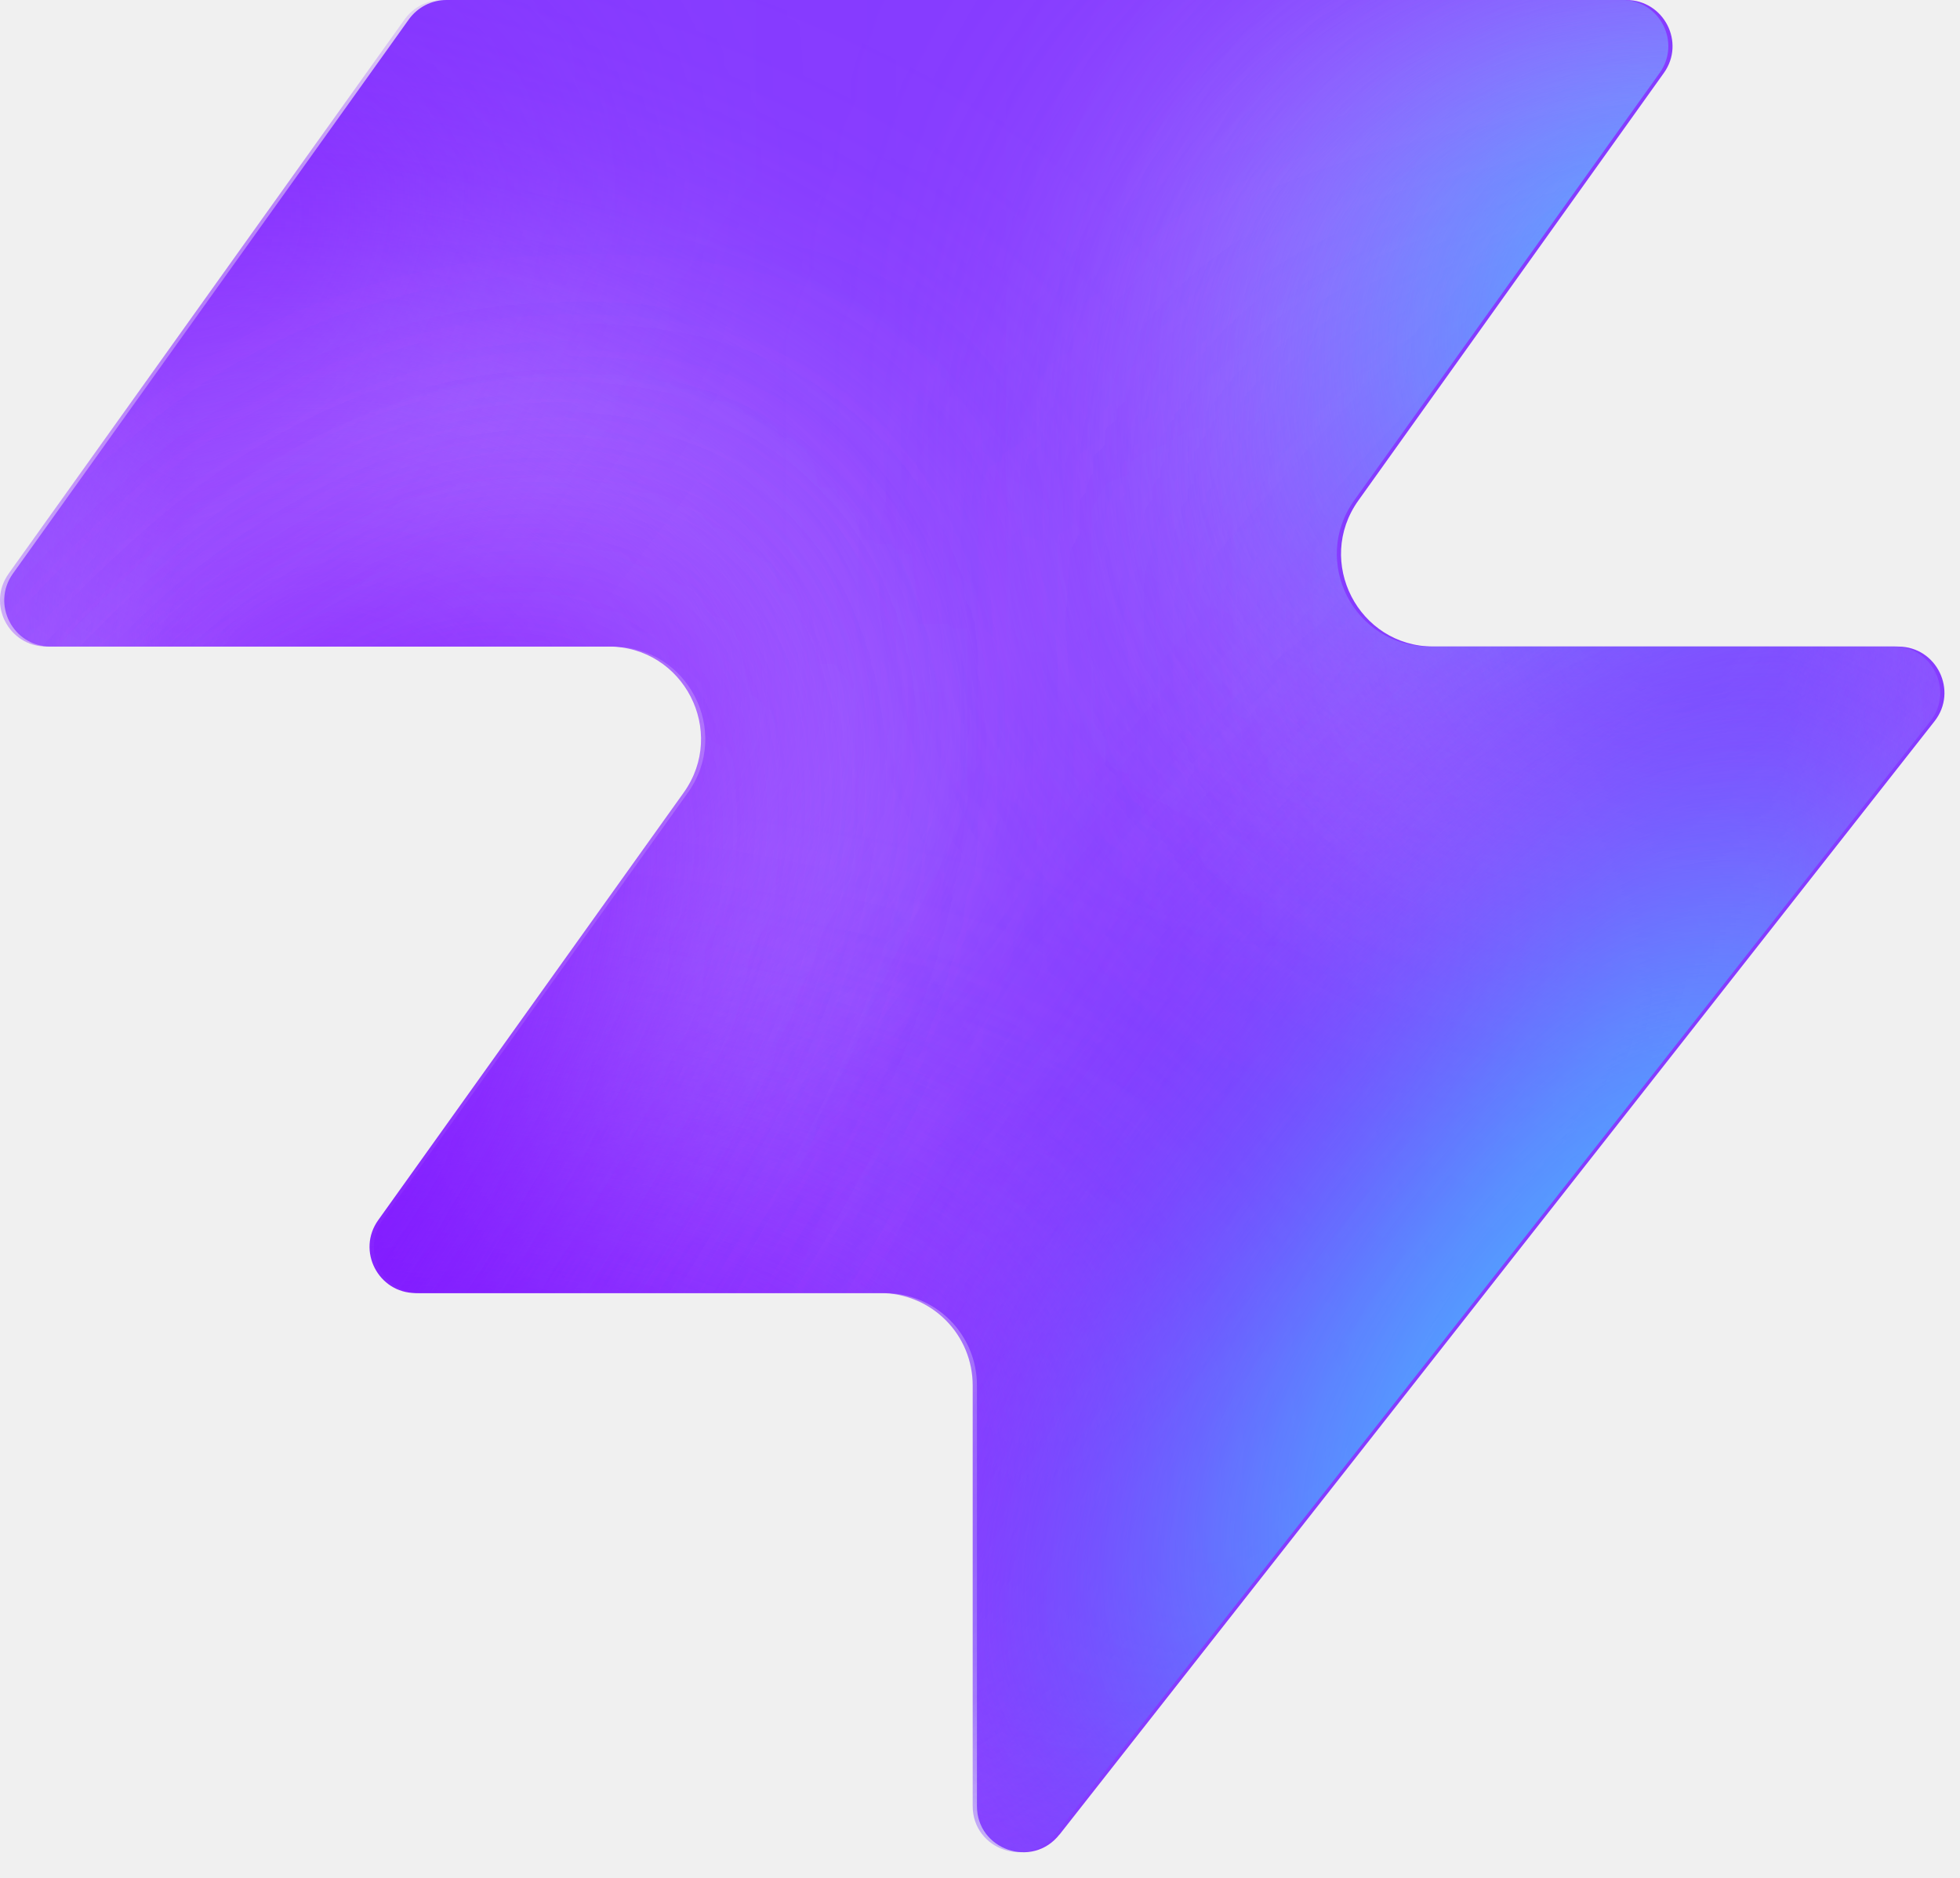
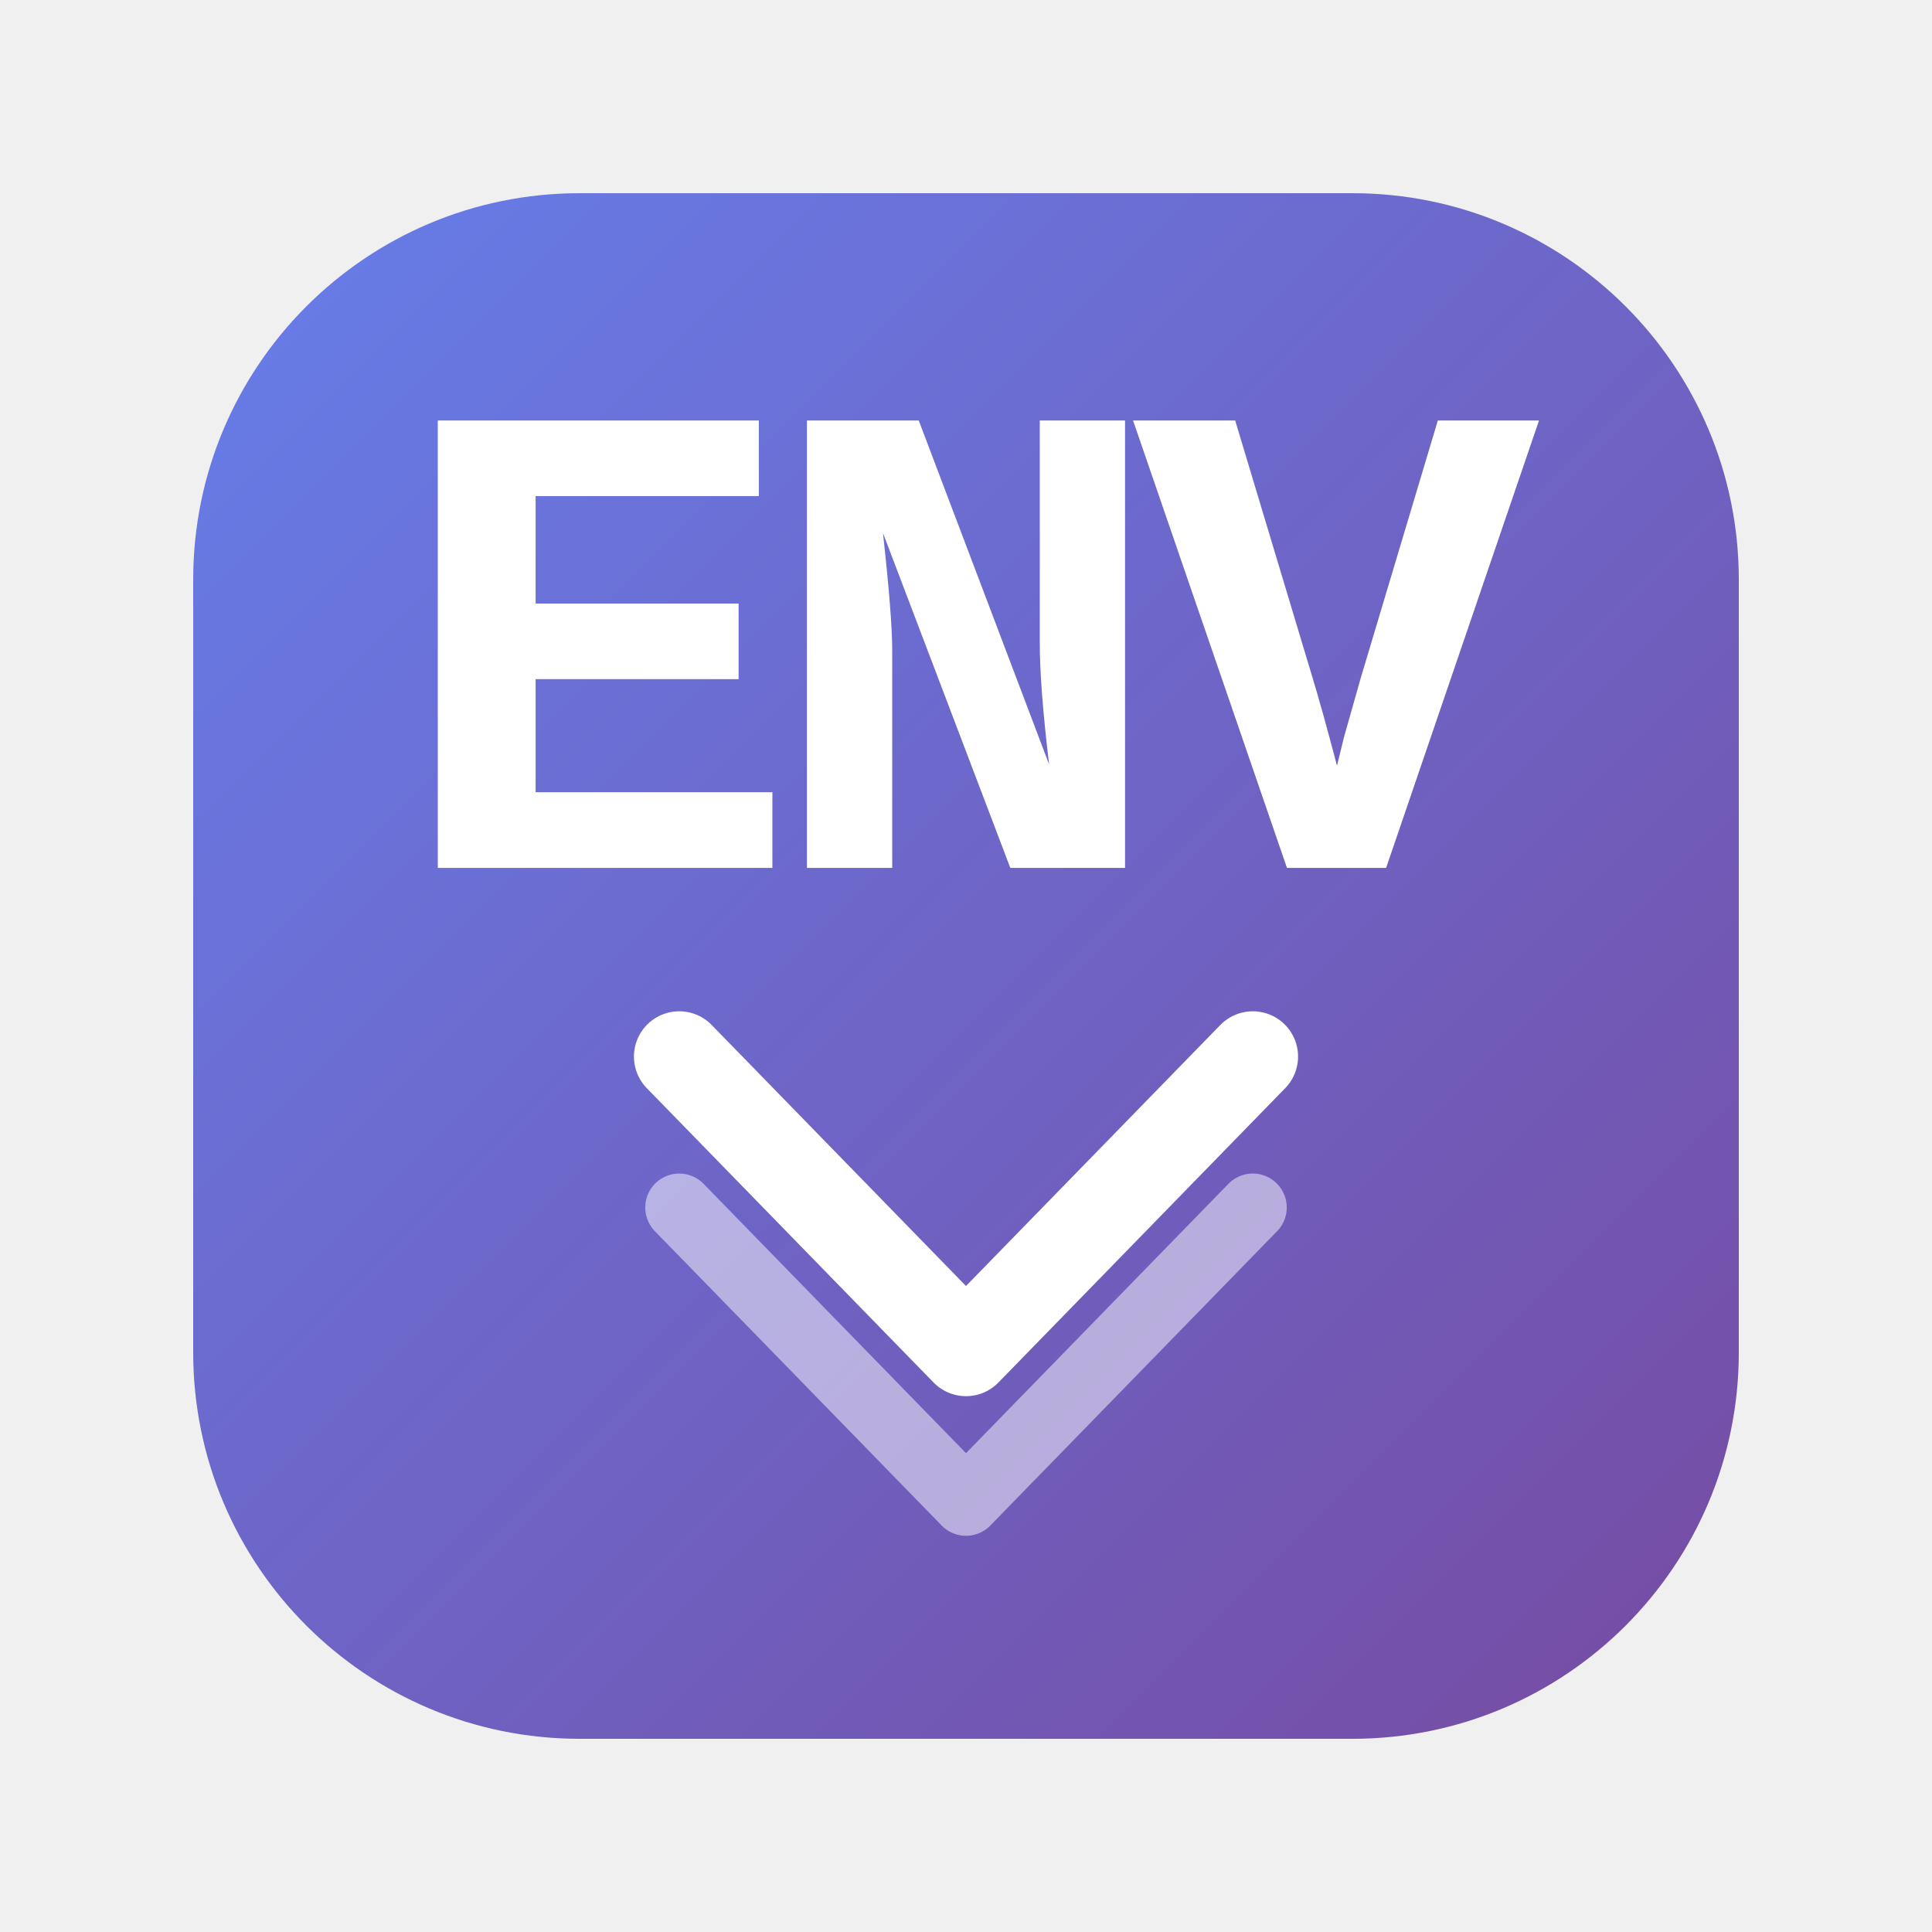
- <svg xmlns="http://www.w3.org/2000/svg" width="48" height="46" fill="none" viewBox="0 0 48 46">
-   <path fill="#863bff" d="M25.946 44.938c-.664.845-2.021.375-2.021-.698V33.937a2.26 2.26 0 0 0-2.262-2.262H10.287c-.92 0-1.456-1.04-.92-1.788l7.48-10.471c1.07-1.497 0-3.578-1.842-3.578H1.237c-.92 0-1.456-1.04-.92-1.788L10.013.474c.214-.297.556-.474.92-.474h28.894c.92 0 1.456 1.04.92 1.788l-7.48 10.471c-1.07 1.498 0 3.579 1.842 3.579h11.377c.943 0 1.473 1.088.89 1.83L25.947 44.94z" style="fill:#863bff;fill:color(display-p3 .525 .23 1);fill-opacity:1" />
-   <mask id="a" width="48" height="46" x="0" y="0" maskUnits="userSpaceOnUse" style="mask-type:alpha">
-     <path fill="#000" d="M25.842 44.938c-.664.844-2.021.375-2.021-.698V33.937a2.26 2.26 0 0 0-2.262-2.262H10.183c-.92 0-1.456-1.04-.92-1.788l7.48-10.471c1.07-1.498 0-3.579-1.842-3.579H1.133c-.92 0-1.456-1.04-.92-1.787L9.91.473c.214-.297.556-.474.92-.474h28.894c.92 0 1.456 1.04.92 1.788l-7.48 10.471c-1.07 1.498 0 3.578 1.842 3.578h11.377c.943 0 1.473 1.088.89 1.832L25.843 44.94z" style="fill:#000;fill-opacity:1" />
-   </mask>
-   <g mask="url(#a)">
-     <g filter="url(#b)">
-       <ellipse cx="5.508" cy="14.704" fill="#ede6ff" rx="5.508" ry="14.704" style="fill:#ede6ff;fill:color(display-p3 .927 .903 1);fill-opacity:1" transform="matrix(.00324 1 1 -.00324 -4.47 31.516)" />
-     </g>
-     <g filter="url(#c)">
-       <ellipse cx="10.399" cy="29.851" fill="#ede6ff" rx="10.399" ry="29.851" style="fill:#ede6ff;fill:color(display-p3 .927 .903 1);fill-opacity:1" transform="matrix(.00324 1 1 -.00324 -39.328 7.883)" />
-     </g>
-     <g filter="url(#d)">
-       <ellipse cx="5.508" cy="30.487" fill="#7e14ff" rx="5.508" ry="30.487" style="fill:#7e14ff;fill:color(display-p3 .492 .077 1);fill-opacity:1" transform="rotate(89.814 -25.913 -14.639)scale(1 -1)" />
-     </g>
-     <g filter="url(#e)">
-       <ellipse cx="5.508" cy="30.599" fill="#7e14ff" rx="5.508" ry="30.599" style="fill:#7e14ff;fill:color(display-p3 .492 .077 1);fill-opacity:1" transform="rotate(89.814 -32.644 -3.334)scale(1 -1)" />
-     </g>
-     <g filter="url(#f)">
-       <ellipse cx="5.508" cy="30.599" fill="#7e14ff" rx="5.508" ry="30.599" style="fill:#7e14ff;fill:color(display-p3 .492 .077 1);fill-opacity:1" transform="matrix(.00324 1 1 -.00324 -34.34 30.47)" />
-     </g>
-     <g filter="url(#g)">
-       <ellipse cx="14.072" cy="22.078" fill="#ede6ff" rx="14.072" ry="22.078" style="fill:#ede6ff;fill:color(display-p3 .927 .903 1);fill-opacity:1" transform="rotate(93.35 24.506 48.493)scale(-1 1)" />
-     </g>
-     <g filter="url(#h)">
-       <ellipse cx="3.47" cy="21.501" fill="#7e14ff" rx="3.47" ry="21.501" style="fill:#7e14ff;fill:color(display-p3 .492 .077 1);fill-opacity:1" transform="rotate(89.009 28.708 47.59)scale(-1 1)" />
-     </g>
-     <g filter="url(#i)">
-       <ellipse cx="3.47" cy="21.501" fill="#7e14ff" rx="3.47" ry="21.501" style="fill:#7e14ff;fill:color(display-p3 .492 .077 1);fill-opacity:1" transform="rotate(89.009 28.708 47.59)scale(-1 1)" />
-     </g>
-     <g filter="url(#j)">
-       <ellipse cx=".387" cy="8.972" fill="#7e14ff" rx="4.407" ry="29.108" style="fill:#7e14ff;fill:color(display-p3 .492 .077 1);fill-opacity:1" transform="rotate(39.51 .387 8.972)" />
-     </g>
-     <g filter="url(#k)">
-       <ellipse cx="47.523" cy="-6.092" fill="#7e14ff" rx="4.407" ry="29.108" style="fill:#7e14ff;fill:color(display-p3 .492 .077 1);fill-opacity:1" transform="rotate(37.892 47.523 -6.092)" />
-     </g>
-     <g filter="url(#l)">
-       <ellipse cx="41.412" cy="6.333" fill="#47bfff" rx="5.971" ry="9.665" style="fill:#47bfff;fill:color(display-p3 .28 .748 1);fill-opacity:1" transform="rotate(37.892 41.412 6.333)" />
-     </g>
-     <g filter="url(#m)">
-       <ellipse cx="-1.879" cy="38.332" fill="#7e14ff" rx="4.407" ry="29.108" style="fill:#7e14ff;fill:color(display-p3 .492 .077 1);fill-opacity:1" transform="rotate(37.892 -1.88 38.332)" />
-     </g>
-     <g filter="url(#n)">
-       <ellipse cx="-1.879" cy="38.332" fill="#7e14ff" rx="4.407" ry="29.108" style="fill:#7e14ff;fill:color(display-p3 .492 .077 1);fill-opacity:1" transform="rotate(37.892 -1.88 38.332)" />
-     </g>
-     <g filter="url(#o)">
-       <ellipse cx="35.651" cy="29.907" fill="#7e14ff" rx="4.407" ry="29.108" style="fill:#7e14ff;fill:color(display-p3 .492 .077 1);fill-opacity:1" transform="rotate(37.892 35.651 29.907)" />
-     </g>
-     <g filter="url(#p)">
-       <ellipse cx="38.418" cy="32.4" fill="#47bfff" rx="5.971" ry="15.297" style="fill:#47bfff;fill:color(display-p3 .28 .748 1);fill-opacity:1" transform="rotate(37.892 38.418 32.4)" />
-     </g>
-   </g>
+ <svg xmlns="http://www.w3.org/2000/svg" width="512" height="512" viewBox="0 0 512 512">
  <defs>
-     <filter id="b" width="60.045" height="41.654" x="-19.77" y="16.149" color-interpolation-filters="sRGB" filterUnits="userSpaceOnUse">
-       <feFlood flood-opacity="0" result="BackgroundImageFix" />
-       <feBlend in="SourceGraphic" in2="BackgroundImageFix" result="shape" />
-       <feGaussianBlur result="effect1_foregroundBlur_2002_17158" stdDeviation="7.659" />
-     </filter>
-     <filter id="c" width="90.34" height="51.437" x="-54.613" y="-7.533" color-interpolation-filters="sRGB" filterUnits="userSpaceOnUse">
-       <feFlood flood-opacity="0" result="BackgroundImageFix" />
-       <feBlend in="SourceGraphic" in2="BackgroundImageFix" result="shape" />
-       <feGaussianBlur result="effect1_foregroundBlur_2002_17158" stdDeviation="7.659" />
-     </filter>
-     <filter id="d" width="79.355" height="29.4" x="-49.64" y="2.03" color-interpolation-filters="sRGB" filterUnits="userSpaceOnUse">
-       <feFlood flood-opacity="0" result="BackgroundImageFix" />
-       <feBlend in="SourceGraphic" in2="BackgroundImageFix" result="shape" />
-       <feGaussianBlur result="effect1_foregroundBlur_2002_17158" stdDeviation="4.596" />
-     </filter>
-     <filter id="e" width="79.579" height="29.4" x="-45.045" y="20.029" color-interpolation-filters="sRGB" filterUnits="userSpaceOnUse">
-       <feFlood flood-opacity="0" result="BackgroundImageFix" />
-       <feBlend in="SourceGraphic" in2="BackgroundImageFix" result="shape" />
-       <feGaussianBlur result="effect1_foregroundBlur_2002_17158" stdDeviation="4.596" />
-     </filter>
-     <filter id="f" width="79.579" height="29.4" x="-43.513" y="21.178" color-interpolation-filters="sRGB" filterUnits="userSpaceOnUse">
-       <feFlood flood-opacity="0" result="BackgroundImageFix" />
-       <feBlend in="SourceGraphic" in2="BackgroundImageFix" result="shape" />
-       <feGaussianBlur result="effect1_foregroundBlur_2002_17158" stdDeviation="4.596" />
-     </filter>
-     <filter id="g" width="74.749" height="58.852" x="15.756" y="-17.901" color-interpolation-filters="sRGB" filterUnits="userSpaceOnUse">
-       <feFlood flood-opacity="0" result="BackgroundImageFix" />
-       <feBlend in="SourceGraphic" in2="BackgroundImageFix" result="shape" />
-       <feGaussianBlur result="effect1_foregroundBlur_2002_17158" stdDeviation="7.659" />
-     </filter>
-     <filter id="h" width="61.377" height="25.362" x="23.548" y="2.284" color-interpolation-filters="sRGB" filterUnits="userSpaceOnUse">
-       <feFlood flood-opacity="0" result="BackgroundImageFix" />
-       <feBlend in="SourceGraphic" in2="BackgroundImageFix" result="shape" />
-       <feGaussianBlur result="effect1_foregroundBlur_2002_17158" stdDeviation="4.596" />
-     </filter>
-     <filter id="i" width="61.377" height="25.362" x="23.548" y="2.284" color-interpolation-filters="sRGB" filterUnits="userSpaceOnUse">
-       <feFlood flood-opacity="0" result="BackgroundImageFix" />
-       <feBlend in="SourceGraphic" in2="BackgroundImageFix" result="shape" />
-       <feGaussianBlur result="effect1_foregroundBlur_2002_17158" stdDeviation="4.596" />
-     </filter>
-     <filter id="j" width="56.045" height="63.649" x="-27.636" y="-22.853" color-interpolation-filters="sRGB" filterUnits="userSpaceOnUse">
-       <feFlood flood-opacity="0" result="BackgroundImageFix" />
-       <feBlend in="SourceGraphic" in2="BackgroundImageFix" result="shape" />
-       <feGaussianBlur result="effect1_foregroundBlur_2002_17158" stdDeviation="4.596" />
-     </filter>
-     <filter id="k" width="54.814" height="64.646" x="20.116" y="-38.415" color-interpolation-filters="sRGB" filterUnits="userSpaceOnUse">
-       <feFlood flood-opacity="0" result="BackgroundImageFix" />
-       <feBlend in="SourceGraphic" in2="BackgroundImageFix" result="shape" />
-       <feGaussianBlur result="effect1_foregroundBlur_2002_17158" stdDeviation="4.596" />
-     </filter>
-     <filter id="l" width="33.541" height="35.313" x="24.641" y="-11.323" color-interpolation-filters="sRGB" filterUnits="userSpaceOnUse">
-       <feFlood flood-opacity="0" result="BackgroundImageFix" />
-       <feBlend in="SourceGraphic" in2="BackgroundImageFix" result="shape" />
-       <feGaussianBlur result="effect1_foregroundBlur_2002_17158" stdDeviation="4.596" />
-     </filter>
-     <filter id="m" width="54.814" height="64.646" x="-29.286" y="6.009" color-interpolation-filters="sRGB" filterUnits="userSpaceOnUse">
-       <feFlood flood-opacity="0" result="BackgroundImageFix" />
-       <feBlend in="SourceGraphic" in2="BackgroundImageFix" result="shape" />
-       <feGaussianBlur result="effect1_foregroundBlur_2002_17158" stdDeviation="4.596" />
-     </filter>
-     <filter id="n" width="54.814" height="64.646" x="-29.286" y="6.009" color-interpolation-filters="sRGB" filterUnits="userSpaceOnUse">
-       <feFlood flood-opacity="0" result="BackgroundImageFix" />
-       <feBlend in="SourceGraphic" in2="BackgroundImageFix" result="shape" />
-       <feGaussianBlur result="effect1_foregroundBlur_2002_17158" stdDeviation="4.596" />
-     </filter>
-     <filter id="o" width="54.814" height="64.646" x="8.244" y="-2.416" color-interpolation-filters="sRGB" filterUnits="userSpaceOnUse">
-       <feFlood flood-opacity="0" result="BackgroundImageFix" />
-       <feBlend in="SourceGraphic" in2="BackgroundImageFix" result="shape" />
-       <feGaussianBlur result="effect1_foregroundBlur_2002_17158" stdDeviation="4.596" />
-     </filter>
-     <filter id="p" width="39.409" height="43.623" x="18.713" y="10.588" color-interpolation-filters="sRGB" filterUnits="userSpaceOnUse">
-       <feFlood flood-opacity="0" result="BackgroundImageFix" />
-       <feBlend in="SourceGraphic" in2="BackgroundImageFix" result="shape" />
-       <feGaussianBlur result="effect1_foregroundBlur_2002_17158" stdDeviation="4.596" />
-     </filter>
+     <linearGradient id="envswitch-gradient" x1="0%" y1="0%" x2="100%" y2="100%">
+       <stop offset="0%" style="stop-color:#667eea;stop-opacity:1" />
+       <stop offset="100%" style="stop-color:#764ba2;stop-opacity:1" />
+     </linearGradient>
  </defs>
+   <rect x="51.2" y="51.2" width="409.6" height="409.6" rx="102.4" fill="url(#envswitch-gradient)" />
+   <text x="256" y="230" font-family="'Courier New', monospace" font-size="180" font-weight="bold" fill="white" text-anchor="middle" letter-spacing="-10">ENV</text>
+   <path d="M 180 280 L 256 358 L 332 280" stroke="white" stroke-width="24" fill="none" stroke-linecap="round" stroke-linejoin="round" />
+   <path d="M 180 320 L 256 398 L 332 320" stroke="rgba(255,255,255,0.5)" stroke-width="18" fill="none" stroke-linecap="round" stroke-linejoin="round" />
</svg>
